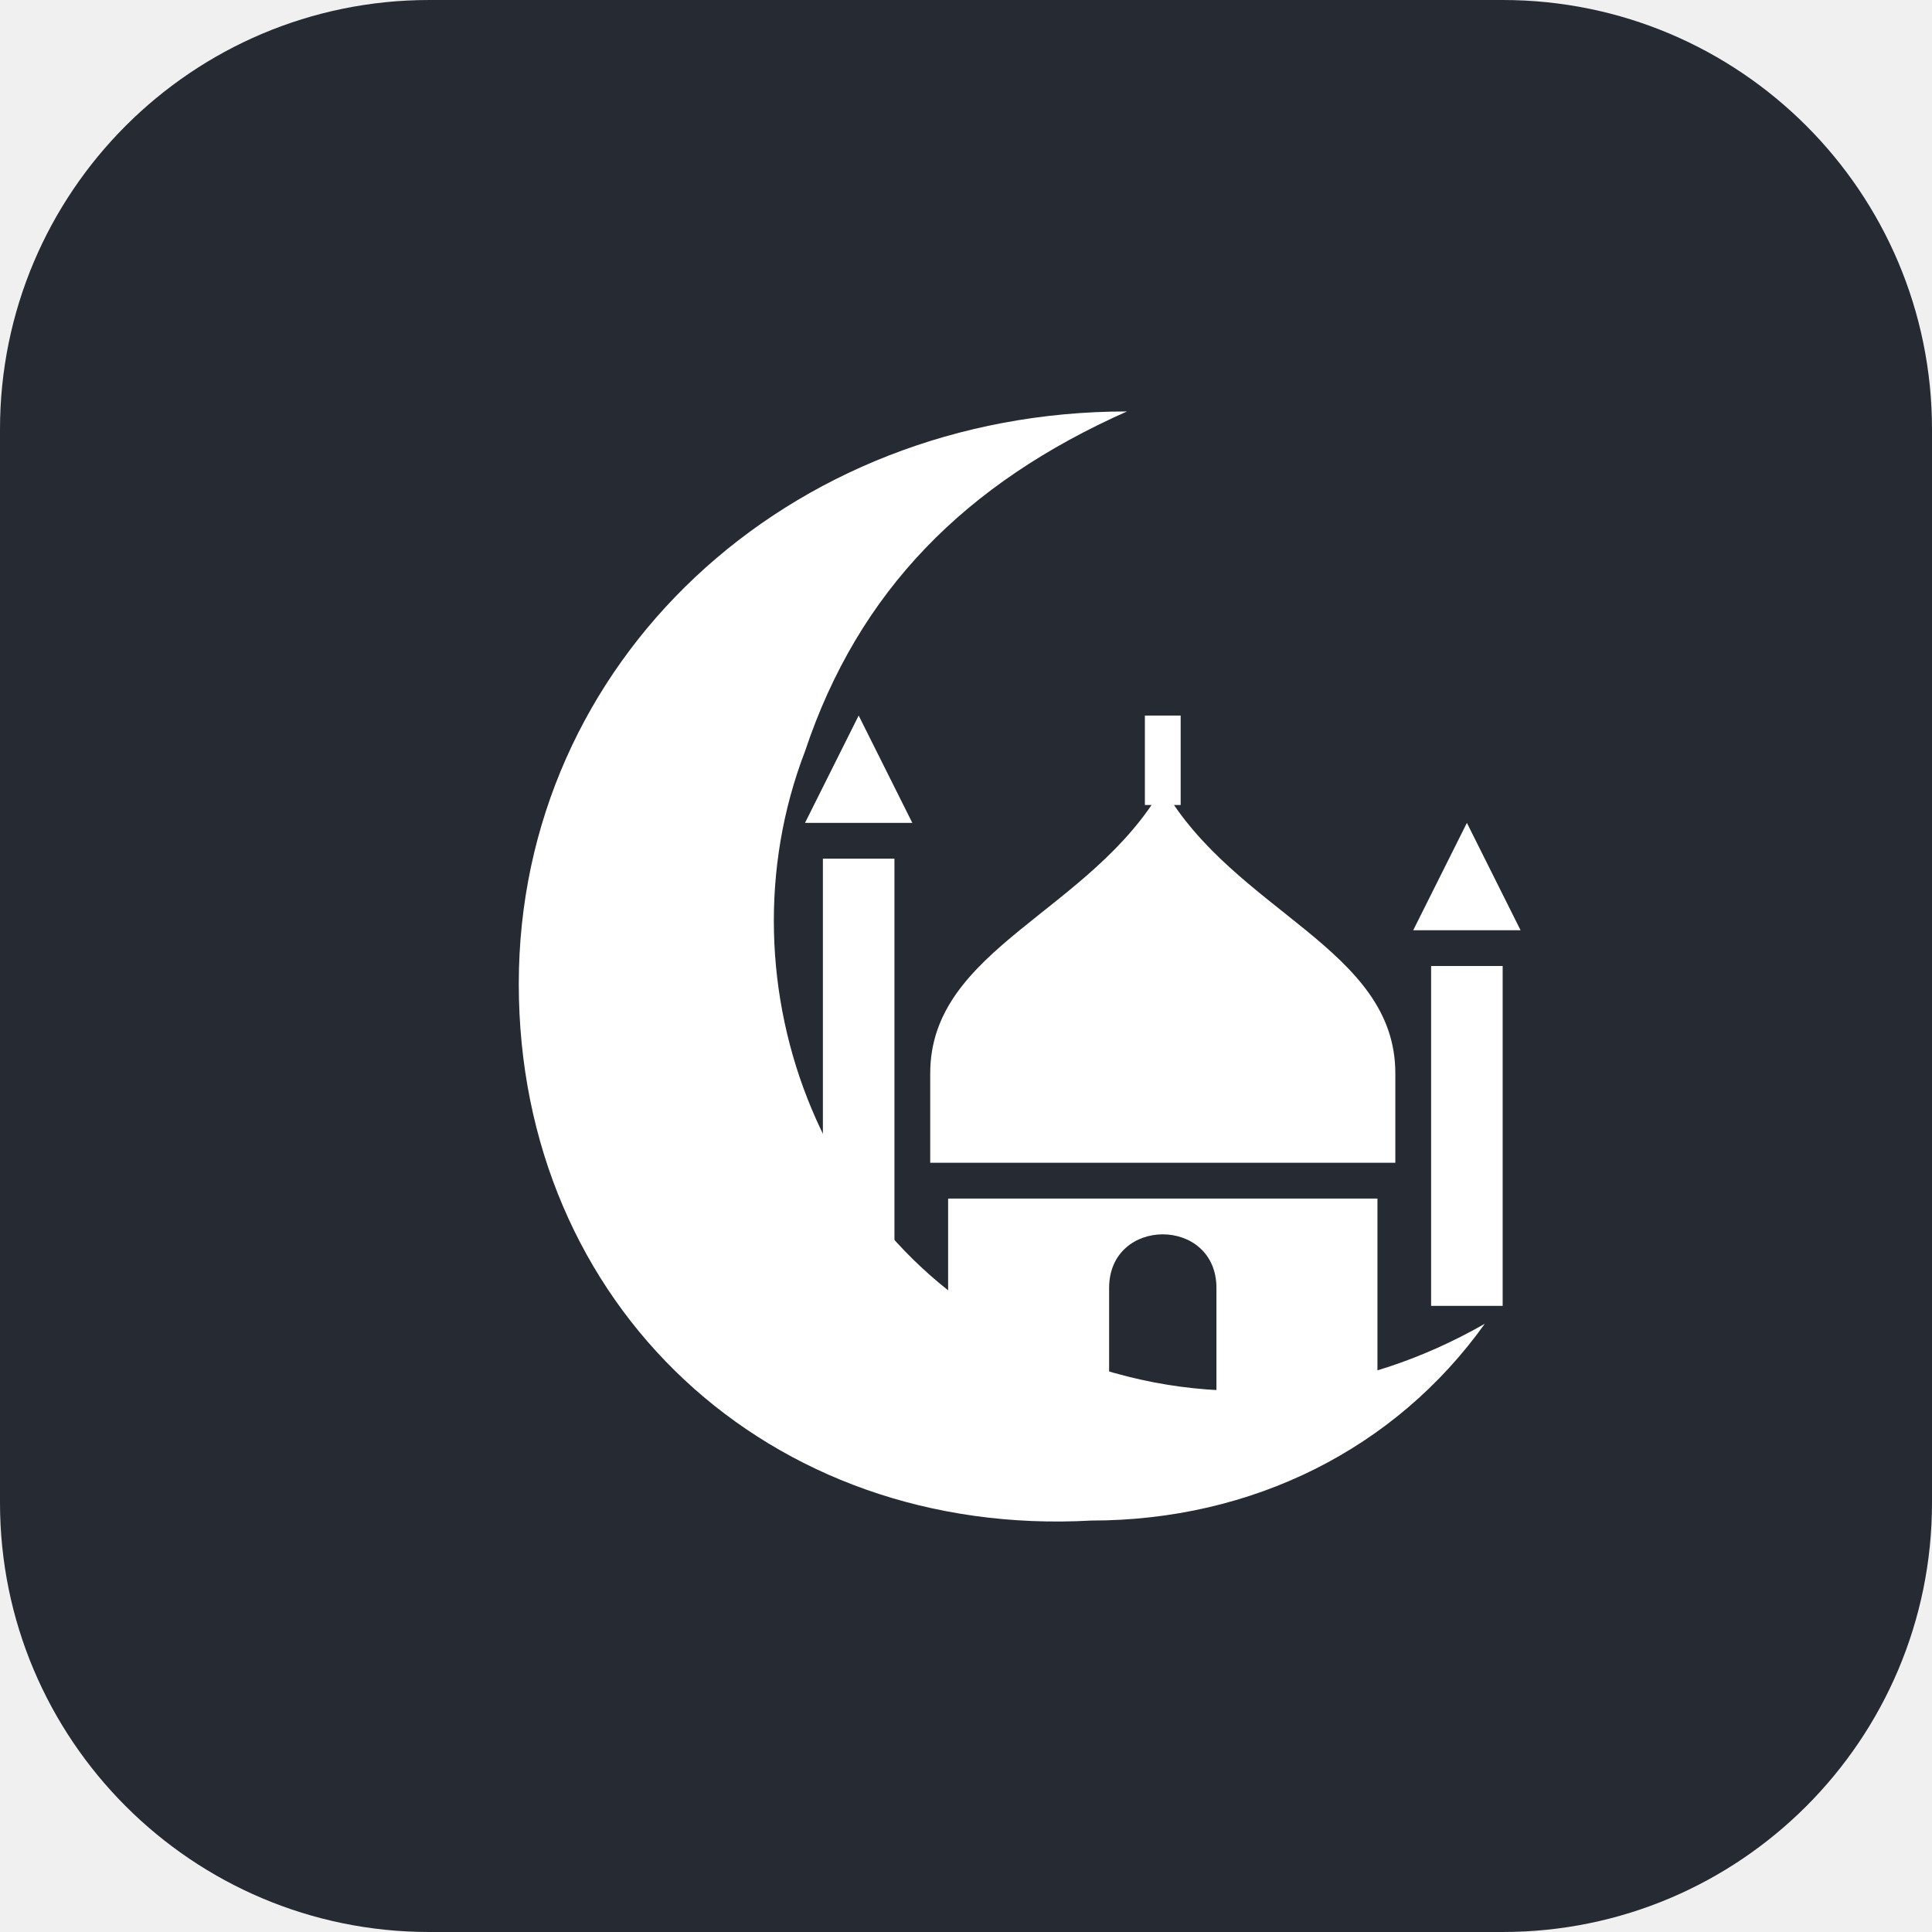
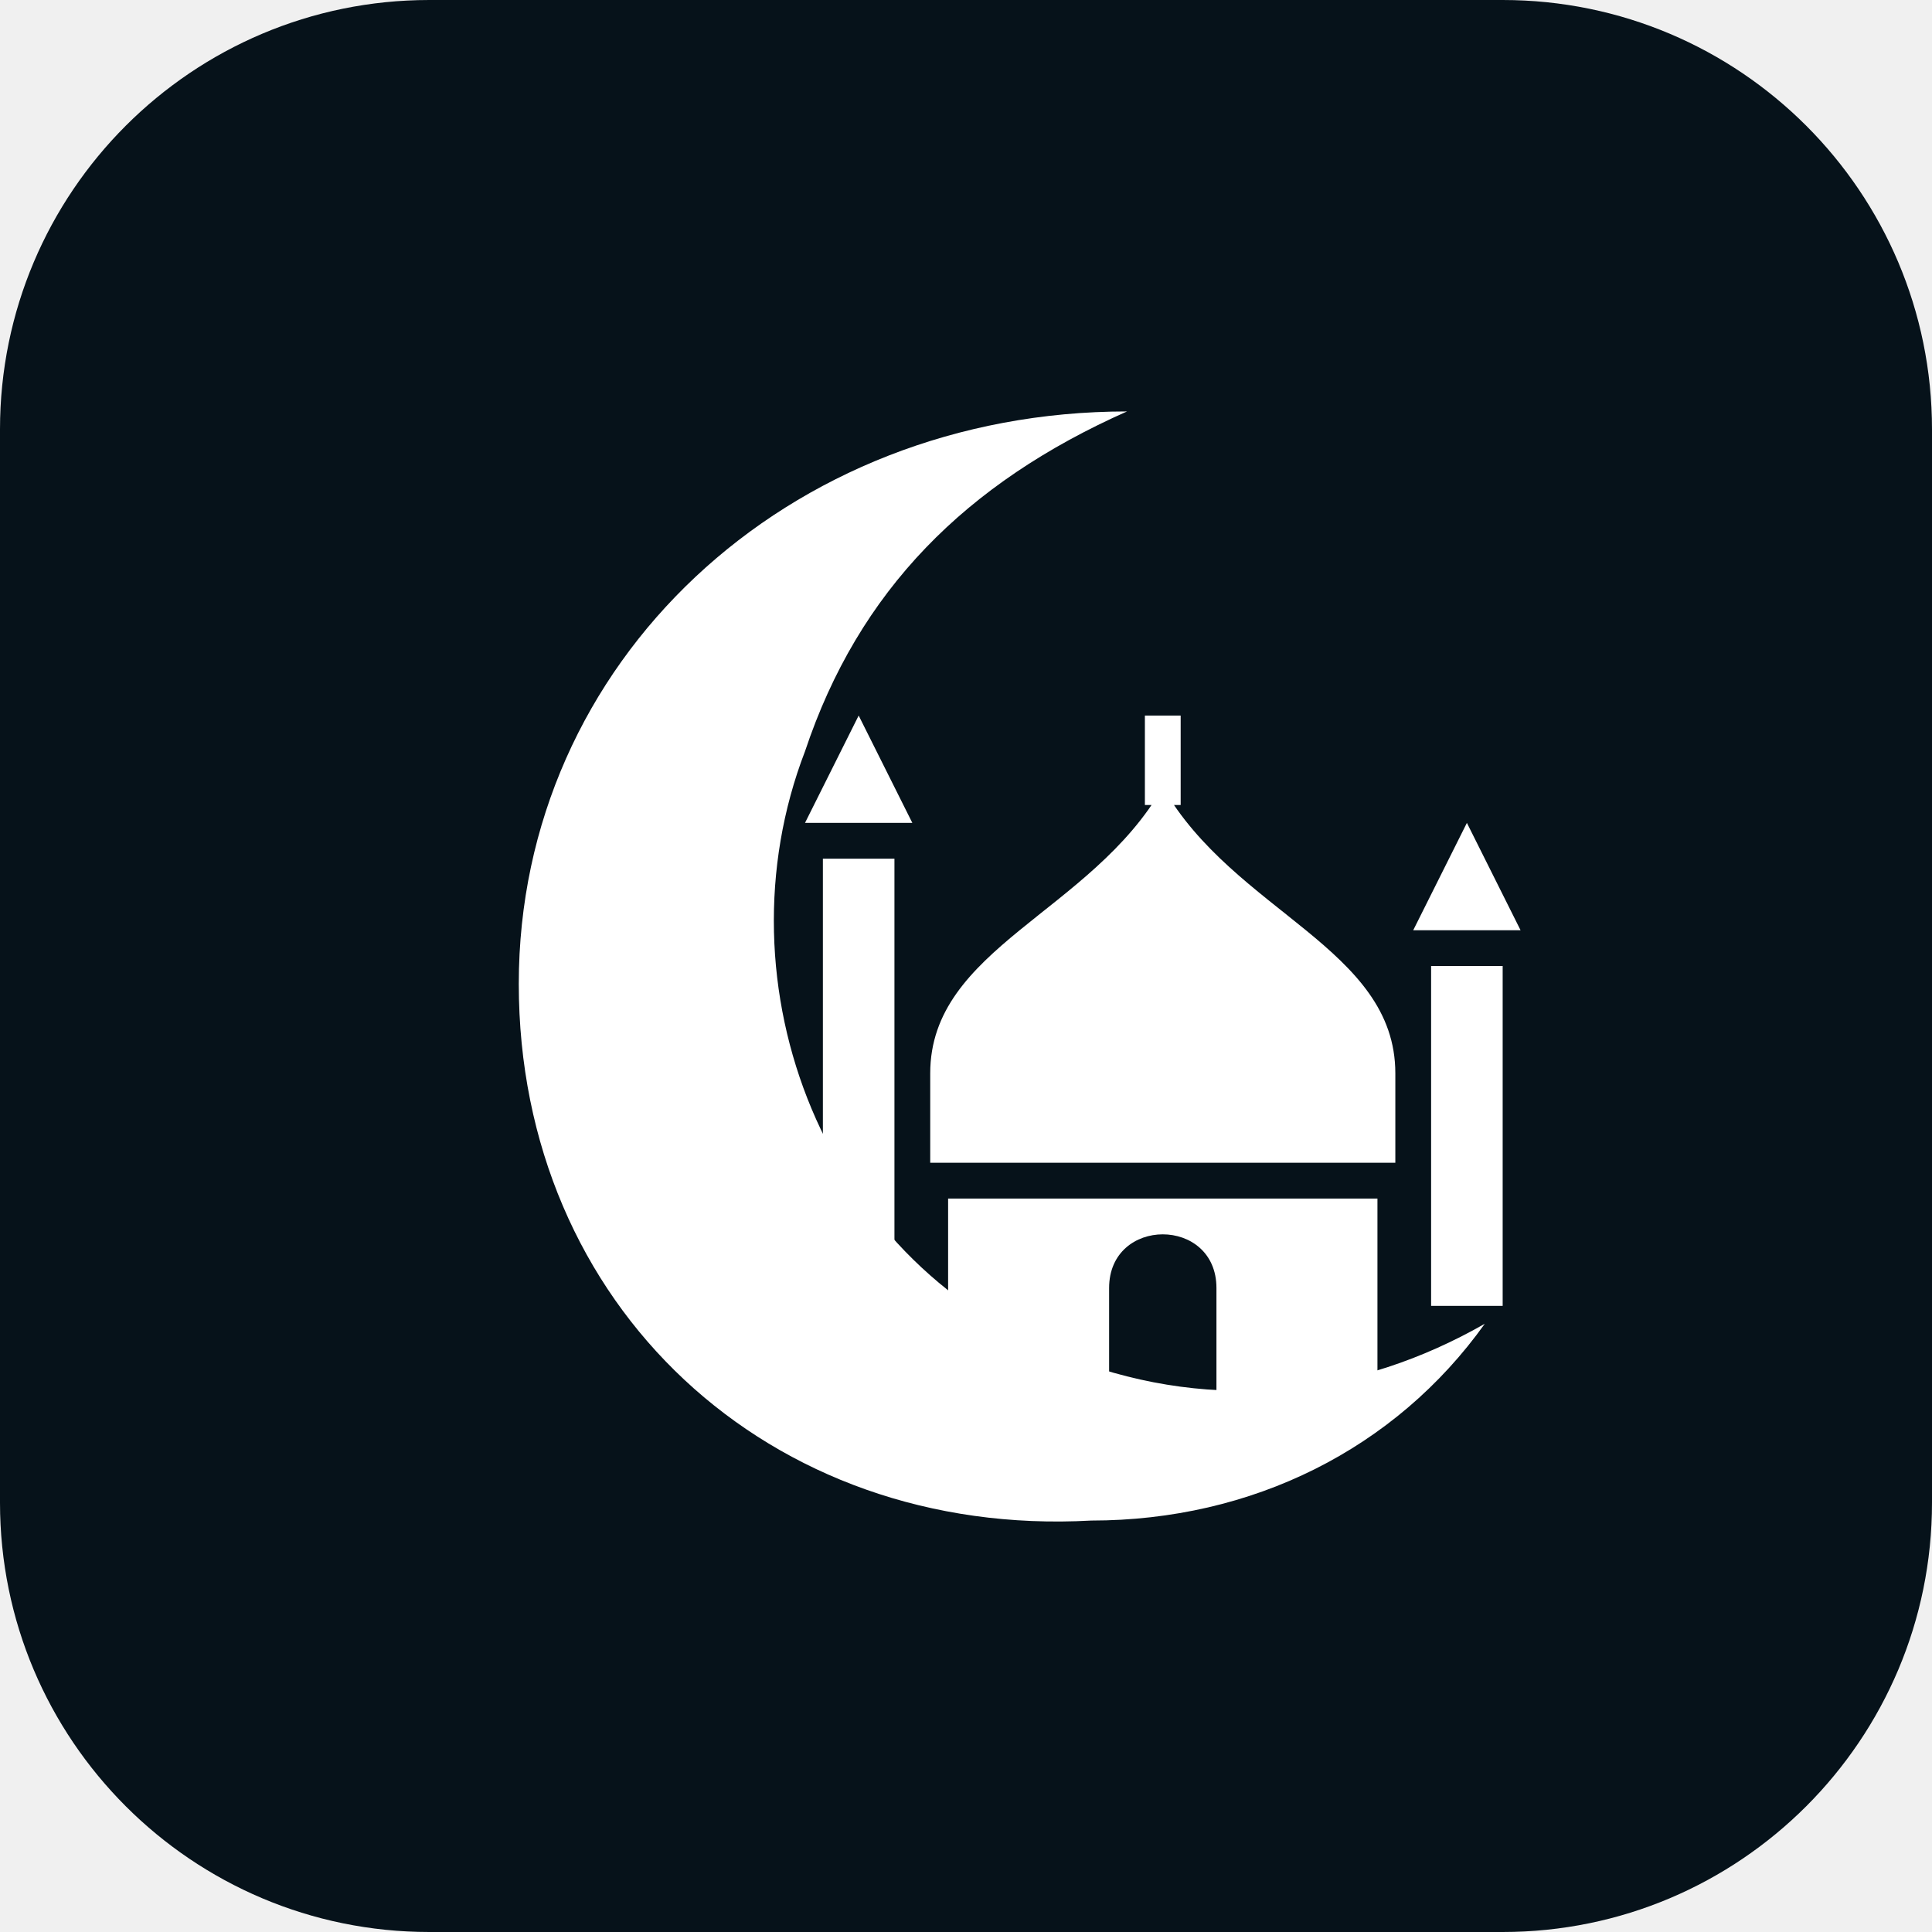
<svg xmlns="http://www.w3.org/2000/svg" width="512" height="512" viewBox="0 0 108 108">
-   <rect width="108" height="108" rx="24" fill="#252A33" />
+   <rect width="108" height="108" rx="24" fill="#06121A" />
  <path fill="#ffffff" d="M63,23 C44,23 29,37 29,55 C29,73 43,86 61,85 C70,85 78,81 83,74 C76,78 68,79 60,76 C46,71 40,55 45,42 C48,33 54,27 63,23 Z" />
  <path fill="#ffffff" d="M52,65 L52,60 C52,53 61,51 65,44 C69,51 78,53 78,60 L78,65 Z M53,67 L77,67 L77,78 L68,78 L68,72 C68,68 62,68 62,72 L62,78 L53,78 Z M46,48 L50,48 L50,71 L46,71 Z M45,46 L48,40 L51,46 Z M80,54 L84,54 L84,73 L80,73 Z M79,52 L82,46 L85,52 Z M64,40 L66,40 L66,45 L64,45 Z" />
</svg>
